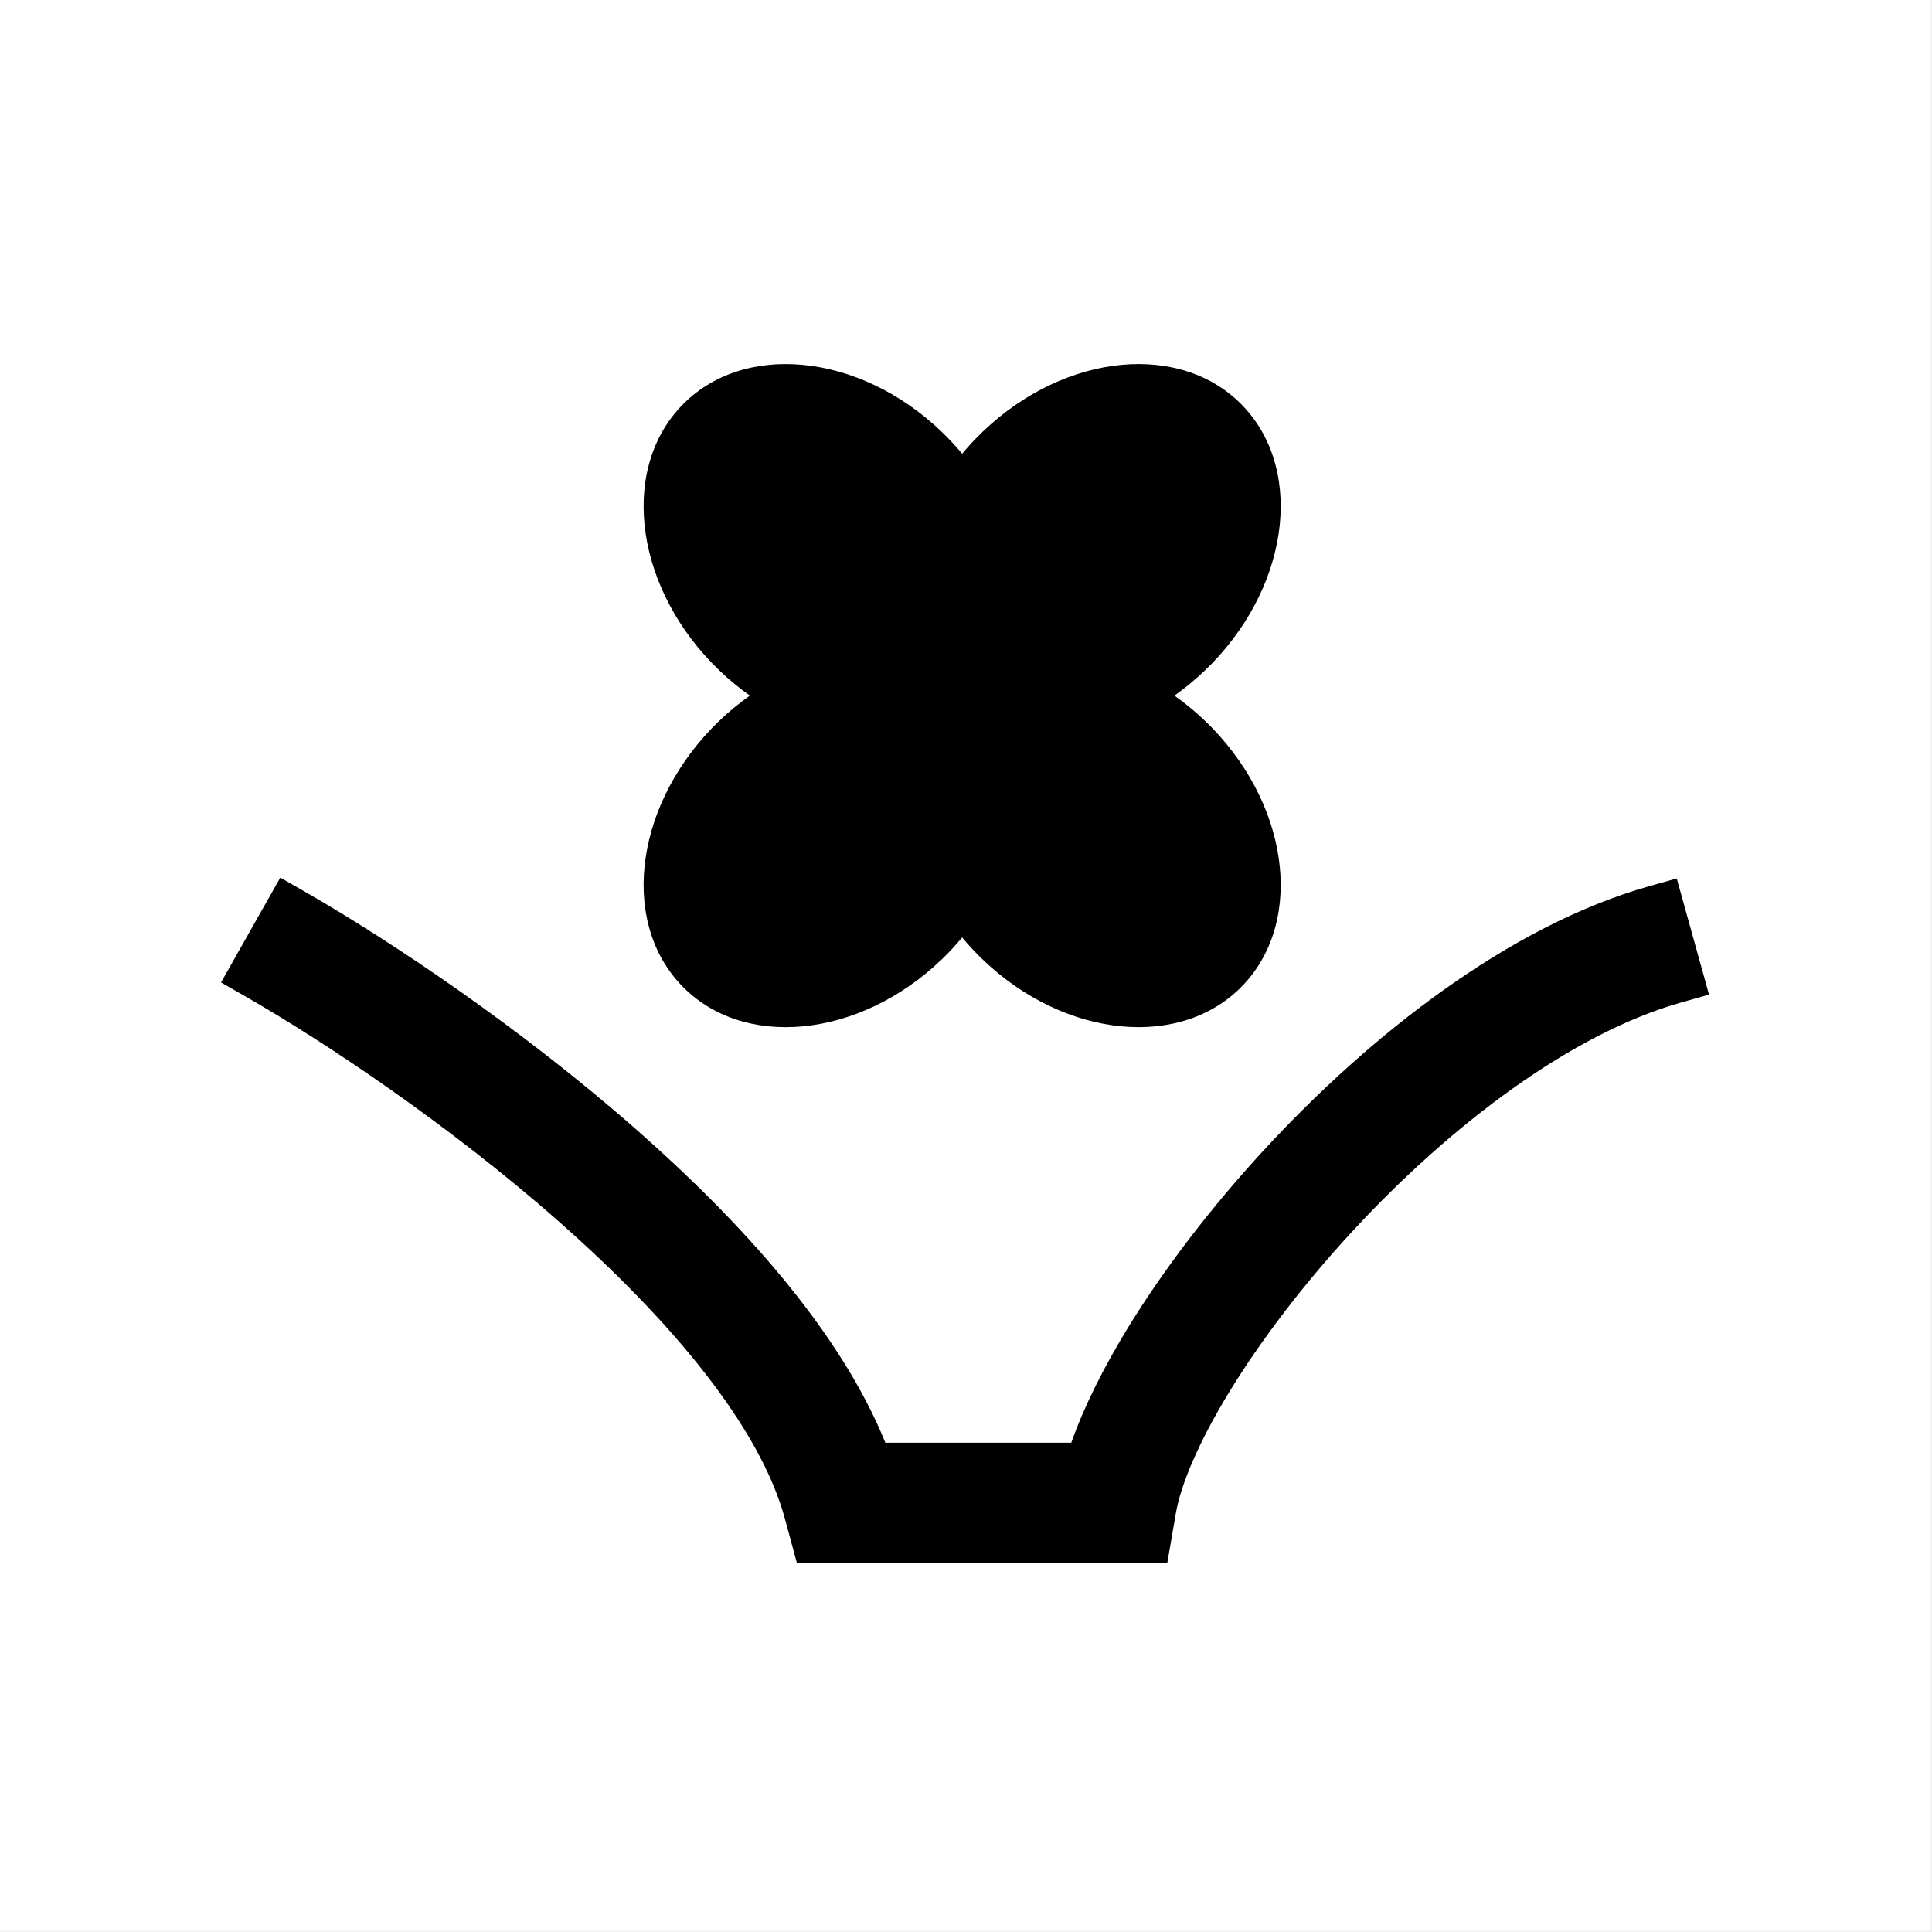
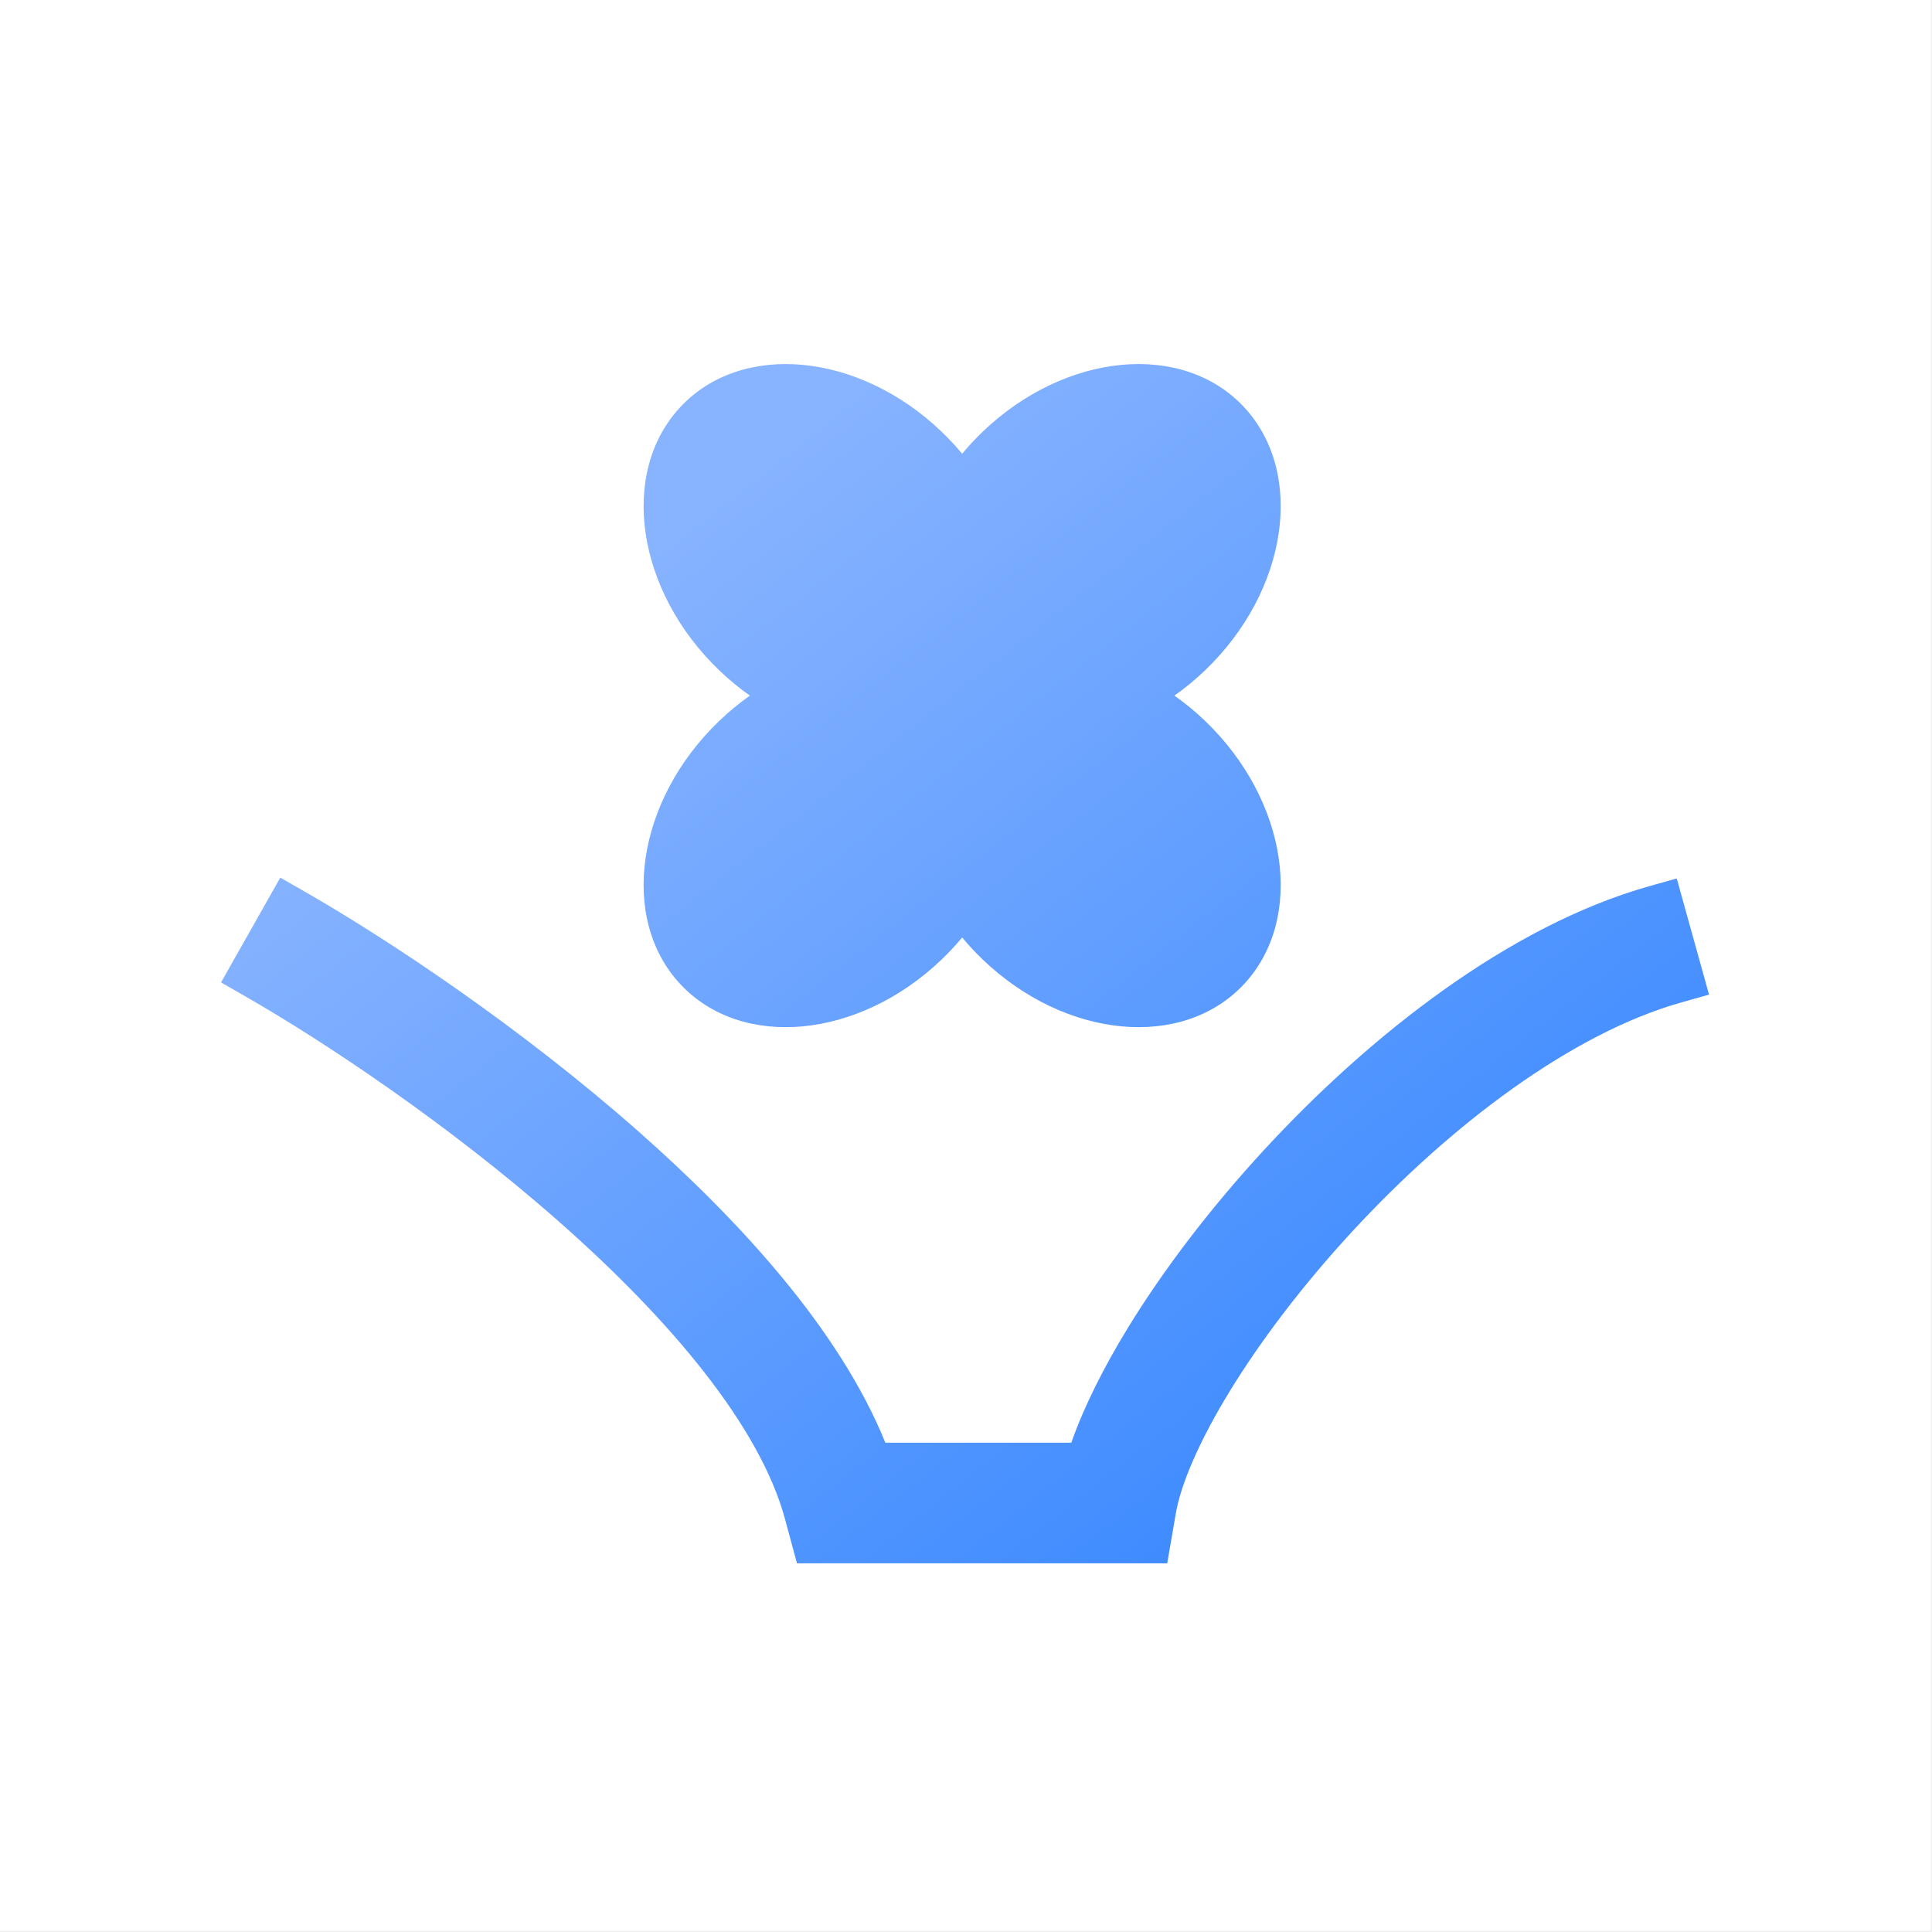
<svg xmlns="http://www.w3.org/2000/svg" width="200" height="200" viewBox="0 0 200 200" fill="none">
  <rect width="199.877" height="199.877" fill="white" />
-   <path fillRule="evenodd" clipRule="evenodd" d="M121.576 72.01C122.672 71.237 123.735 70.364 124.748 69.392C133.331 61.163 135.136 48.962 128.779 42.141C122.422 35.32 110.311 36.462 101.728 44.691C100.965 45.422 100.256 46.185 99.602 46.972C98.947 46.185 98.239 45.423 97.476 44.692C88.893 36.462 76.782 35.321 70.425 42.142C64.068 48.963 65.873 61.164 74.456 69.393C75.469 70.365 76.532 71.238 77.628 72.01C76.532 72.783 75.469 73.656 74.456 74.627C65.873 82.856 64.068 95.057 70.425 101.878C76.782 108.7 88.893 107.558 97.476 99.328C98.239 98.597 98.948 97.835 99.602 97.048C100.256 97.835 100.965 98.597 101.727 99.328C110.31 107.557 122.422 108.699 128.779 101.878C135.135 95.057 133.331 82.856 124.748 74.626C123.734 73.655 122.672 72.782 121.576 72.01ZM29.017 90.85L31.595 92.329C40.385 97.373 53.865 106.348 66.008 117.05C76.56 126.351 86.91 137.646 91.651 149.347H110.901C112.24 145.542 114.295 141.485 116.767 137.445C120.441 131.444 125.285 125.083 130.836 119.06C141.79 107.177 156.227 95.829 170.718 91.742L173.575 90.936L176.918 102.962L174.056 103.77C162.743 106.961 150.193 116.408 139.912 127.562C134.846 133.058 130.511 138.776 127.311 144.004C124.038 149.351 122.223 153.746 121.722 156.659L120.831 161.837H82.504L81.258 157.236C78.681 147.718 69.526 136.741 57.853 126.453C46.438 116.392 33.663 107.887 25.466 103.183L22.882 101.7L29.017 90.85Z" fill="url(#paint0_linear_598_6290)" />
+   <path fill-rule="evenodd" clip-rule="evenodd" d="M121.576 72.01C122.672 71.237 123.735 70.364 124.748 69.392C133.331 61.163 135.136 48.962 128.779 42.141C122.422 35.32 110.311 36.462 101.728 44.691C100.965 45.422 100.256 46.185 99.602 46.972C98.947 46.185 98.239 45.423 97.476 44.692C88.893 36.462 76.782 35.321 70.425 42.142C64.068 48.963 65.873 61.164 74.456 69.393C75.469 70.365 76.532 71.238 77.628 72.01C76.532 72.783 75.469 73.656 74.456 74.627C65.873 82.856 64.068 95.057 70.425 101.878C76.782 108.7 88.893 107.558 97.476 99.328C98.239 98.597 98.948 97.835 99.602 97.048C100.256 97.835 100.965 98.597 101.727 99.328C110.31 107.557 122.422 108.699 128.779 101.878C135.135 95.057 133.331 82.856 124.748 74.626C123.734 73.655 122.672 72.782 121.576 72.01ZM29.017 90.85L31.595 92.329C40.385 97.373 53.865 106.348 66.008 117.05C76.56 126.351 86.91 137.646 91.651 149.347H110.901C112.24 145.542 114.295 141.485 116.767 137.445C120.441 131.444 125.285 125.083 130.836 119.06C141.79 107.177 156.227 95.829 170.718 91.742L173.575 90.936L176.918 102.962L174.056 103.77C162.743 106.961 150.193 116.408 139.912 127.562C134.846 133.058 130.511 138.776 127.311 144.004C124.038 149.351 122.223 153.746 121.722 156.659L120.831 161.837H82.504L81.258 157.236C78.681 147.718 69.526 136.741 57.853 126.453C46.438 116.392 33.663 107.887 25.466 103.183L22.882 101.7L29.017 90.85Z" fill="url(#paint0_linear_598_6290)" />
  <defs>
    <linearGradient id="paint0_linear_598_6290" x1="54.538" y1="35.669" x2="155.485" y2="163.536" gradientUnits="userSpaceOnUse">
-       <stop offset="0.153" stopColor="#87B3FF" />
-       <stop offset="1" stopColor="#3184FF" />
+       <stop offset="0.153" stop-color="#87B3FF" />
+       <stop offset="1" stop-color="#3184FF" />
    </linearGradient>
  </defs>
</svg>
